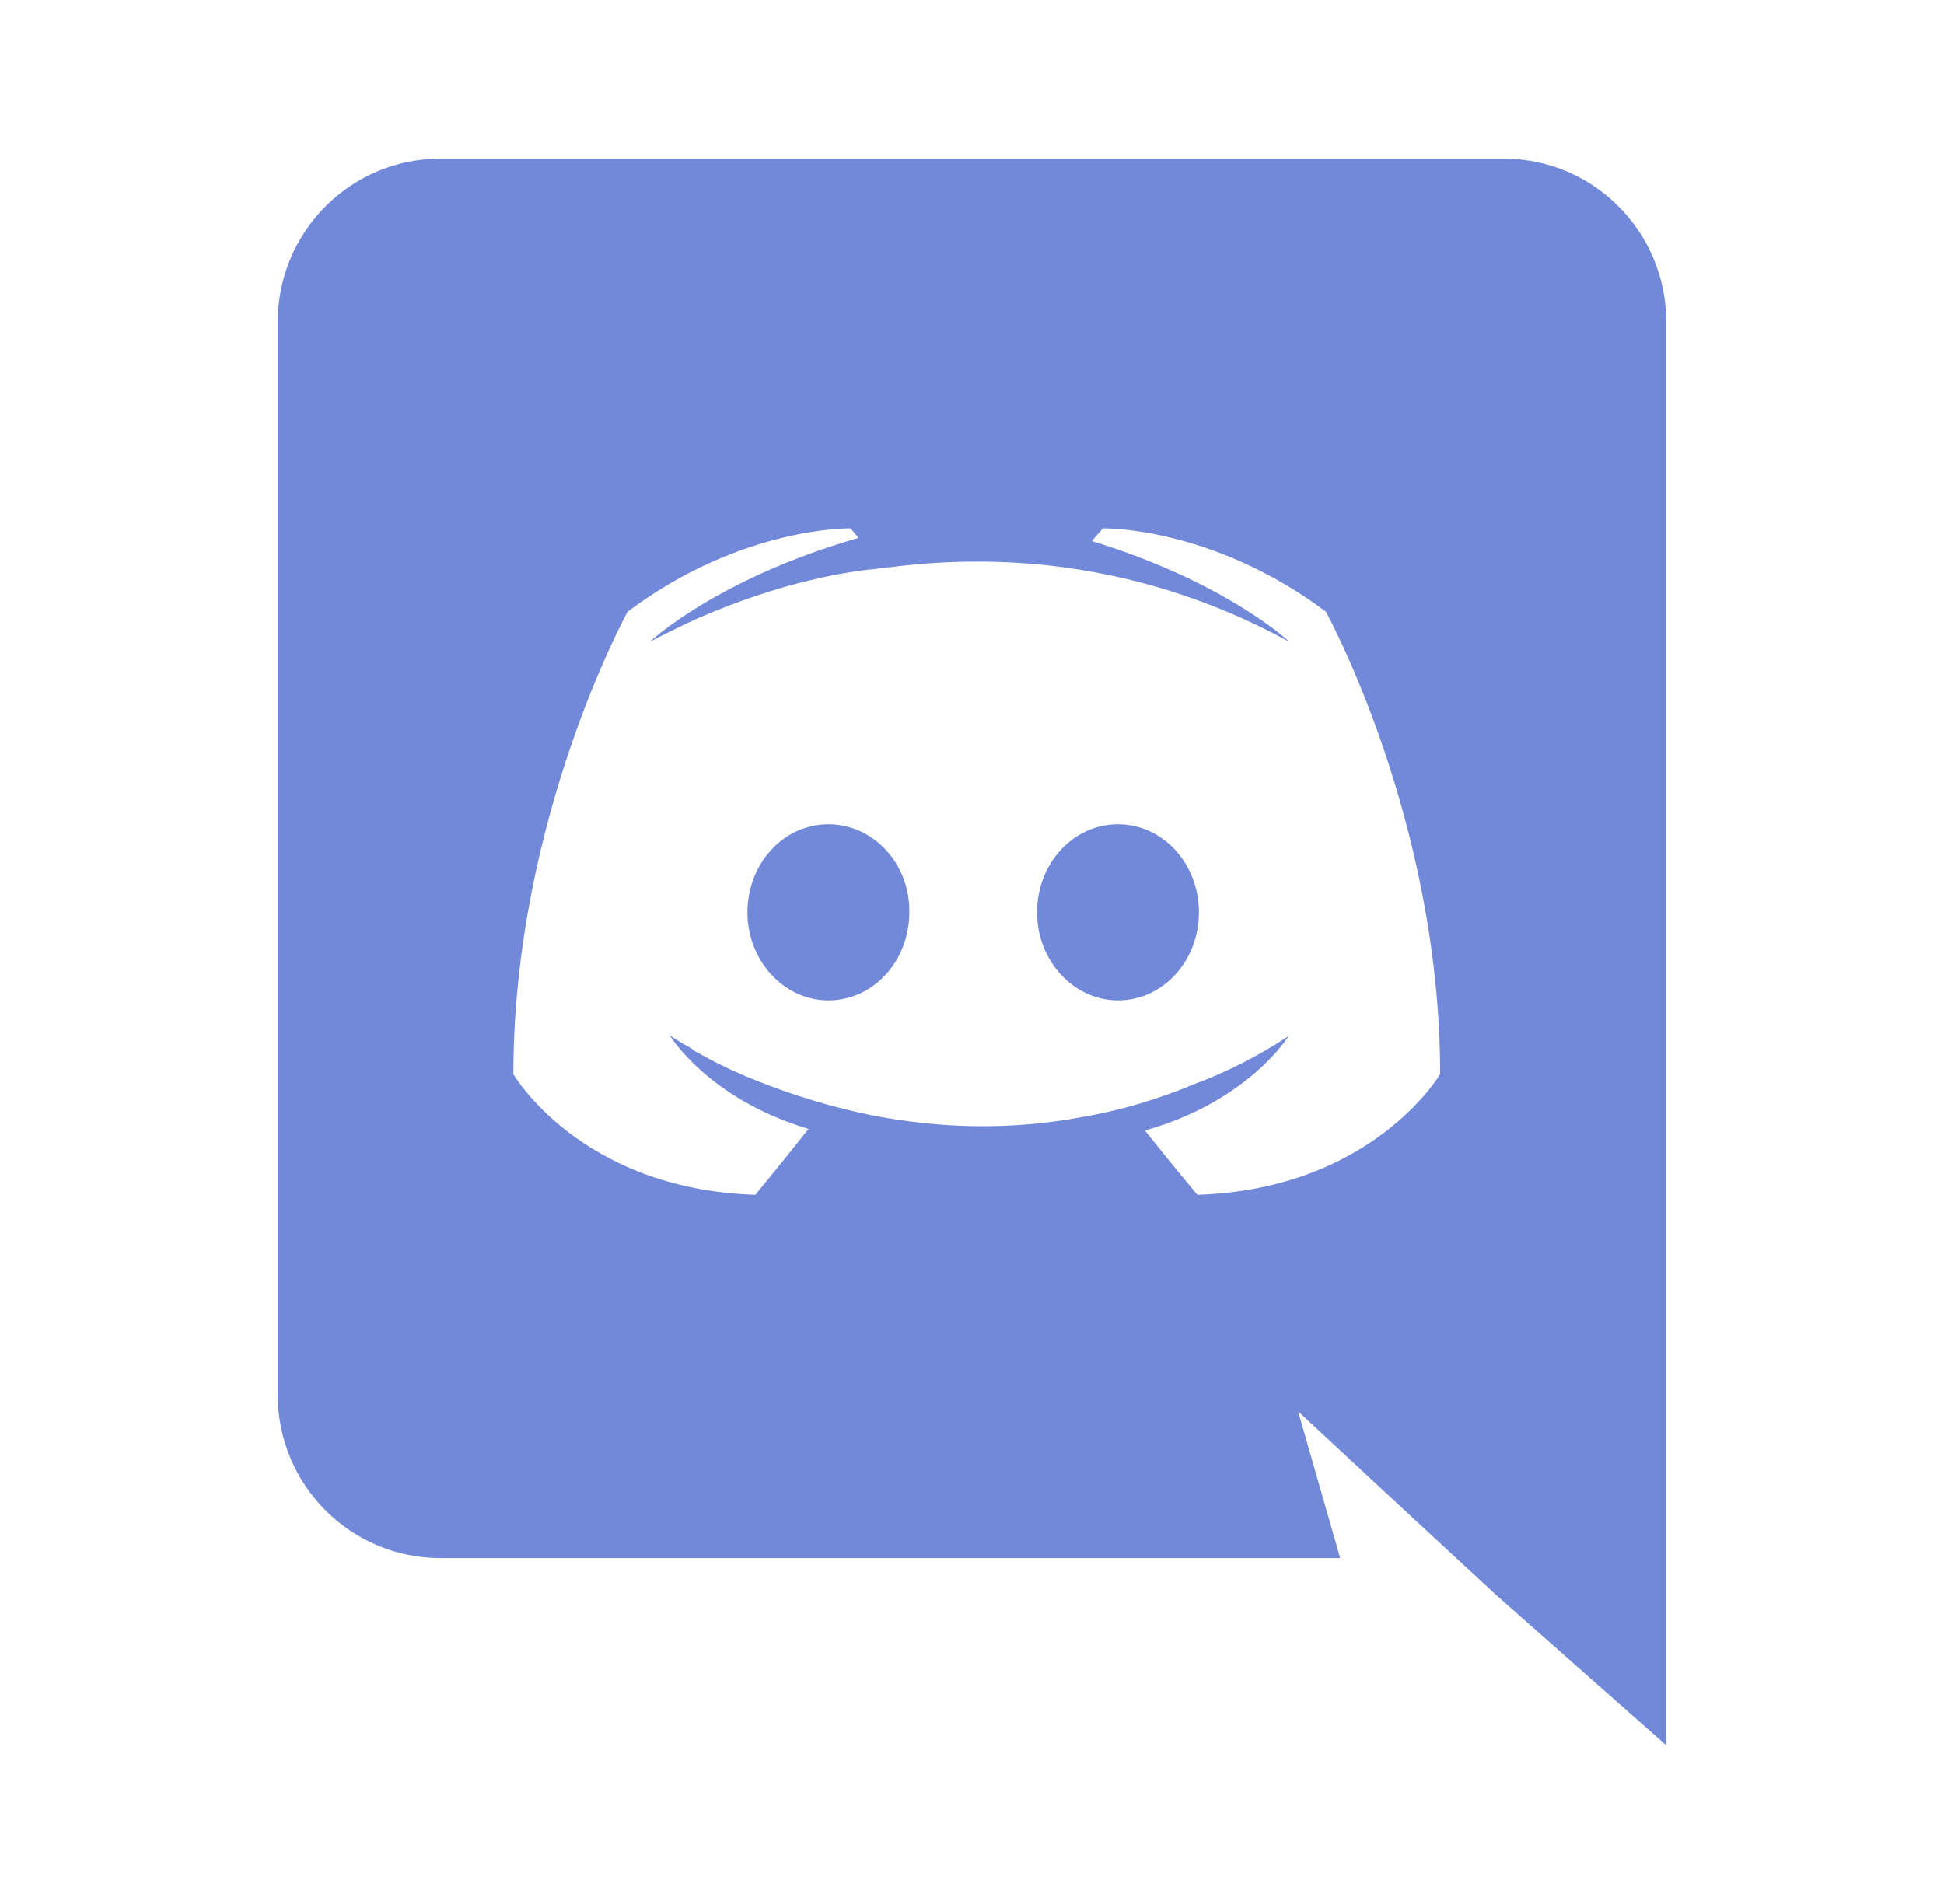
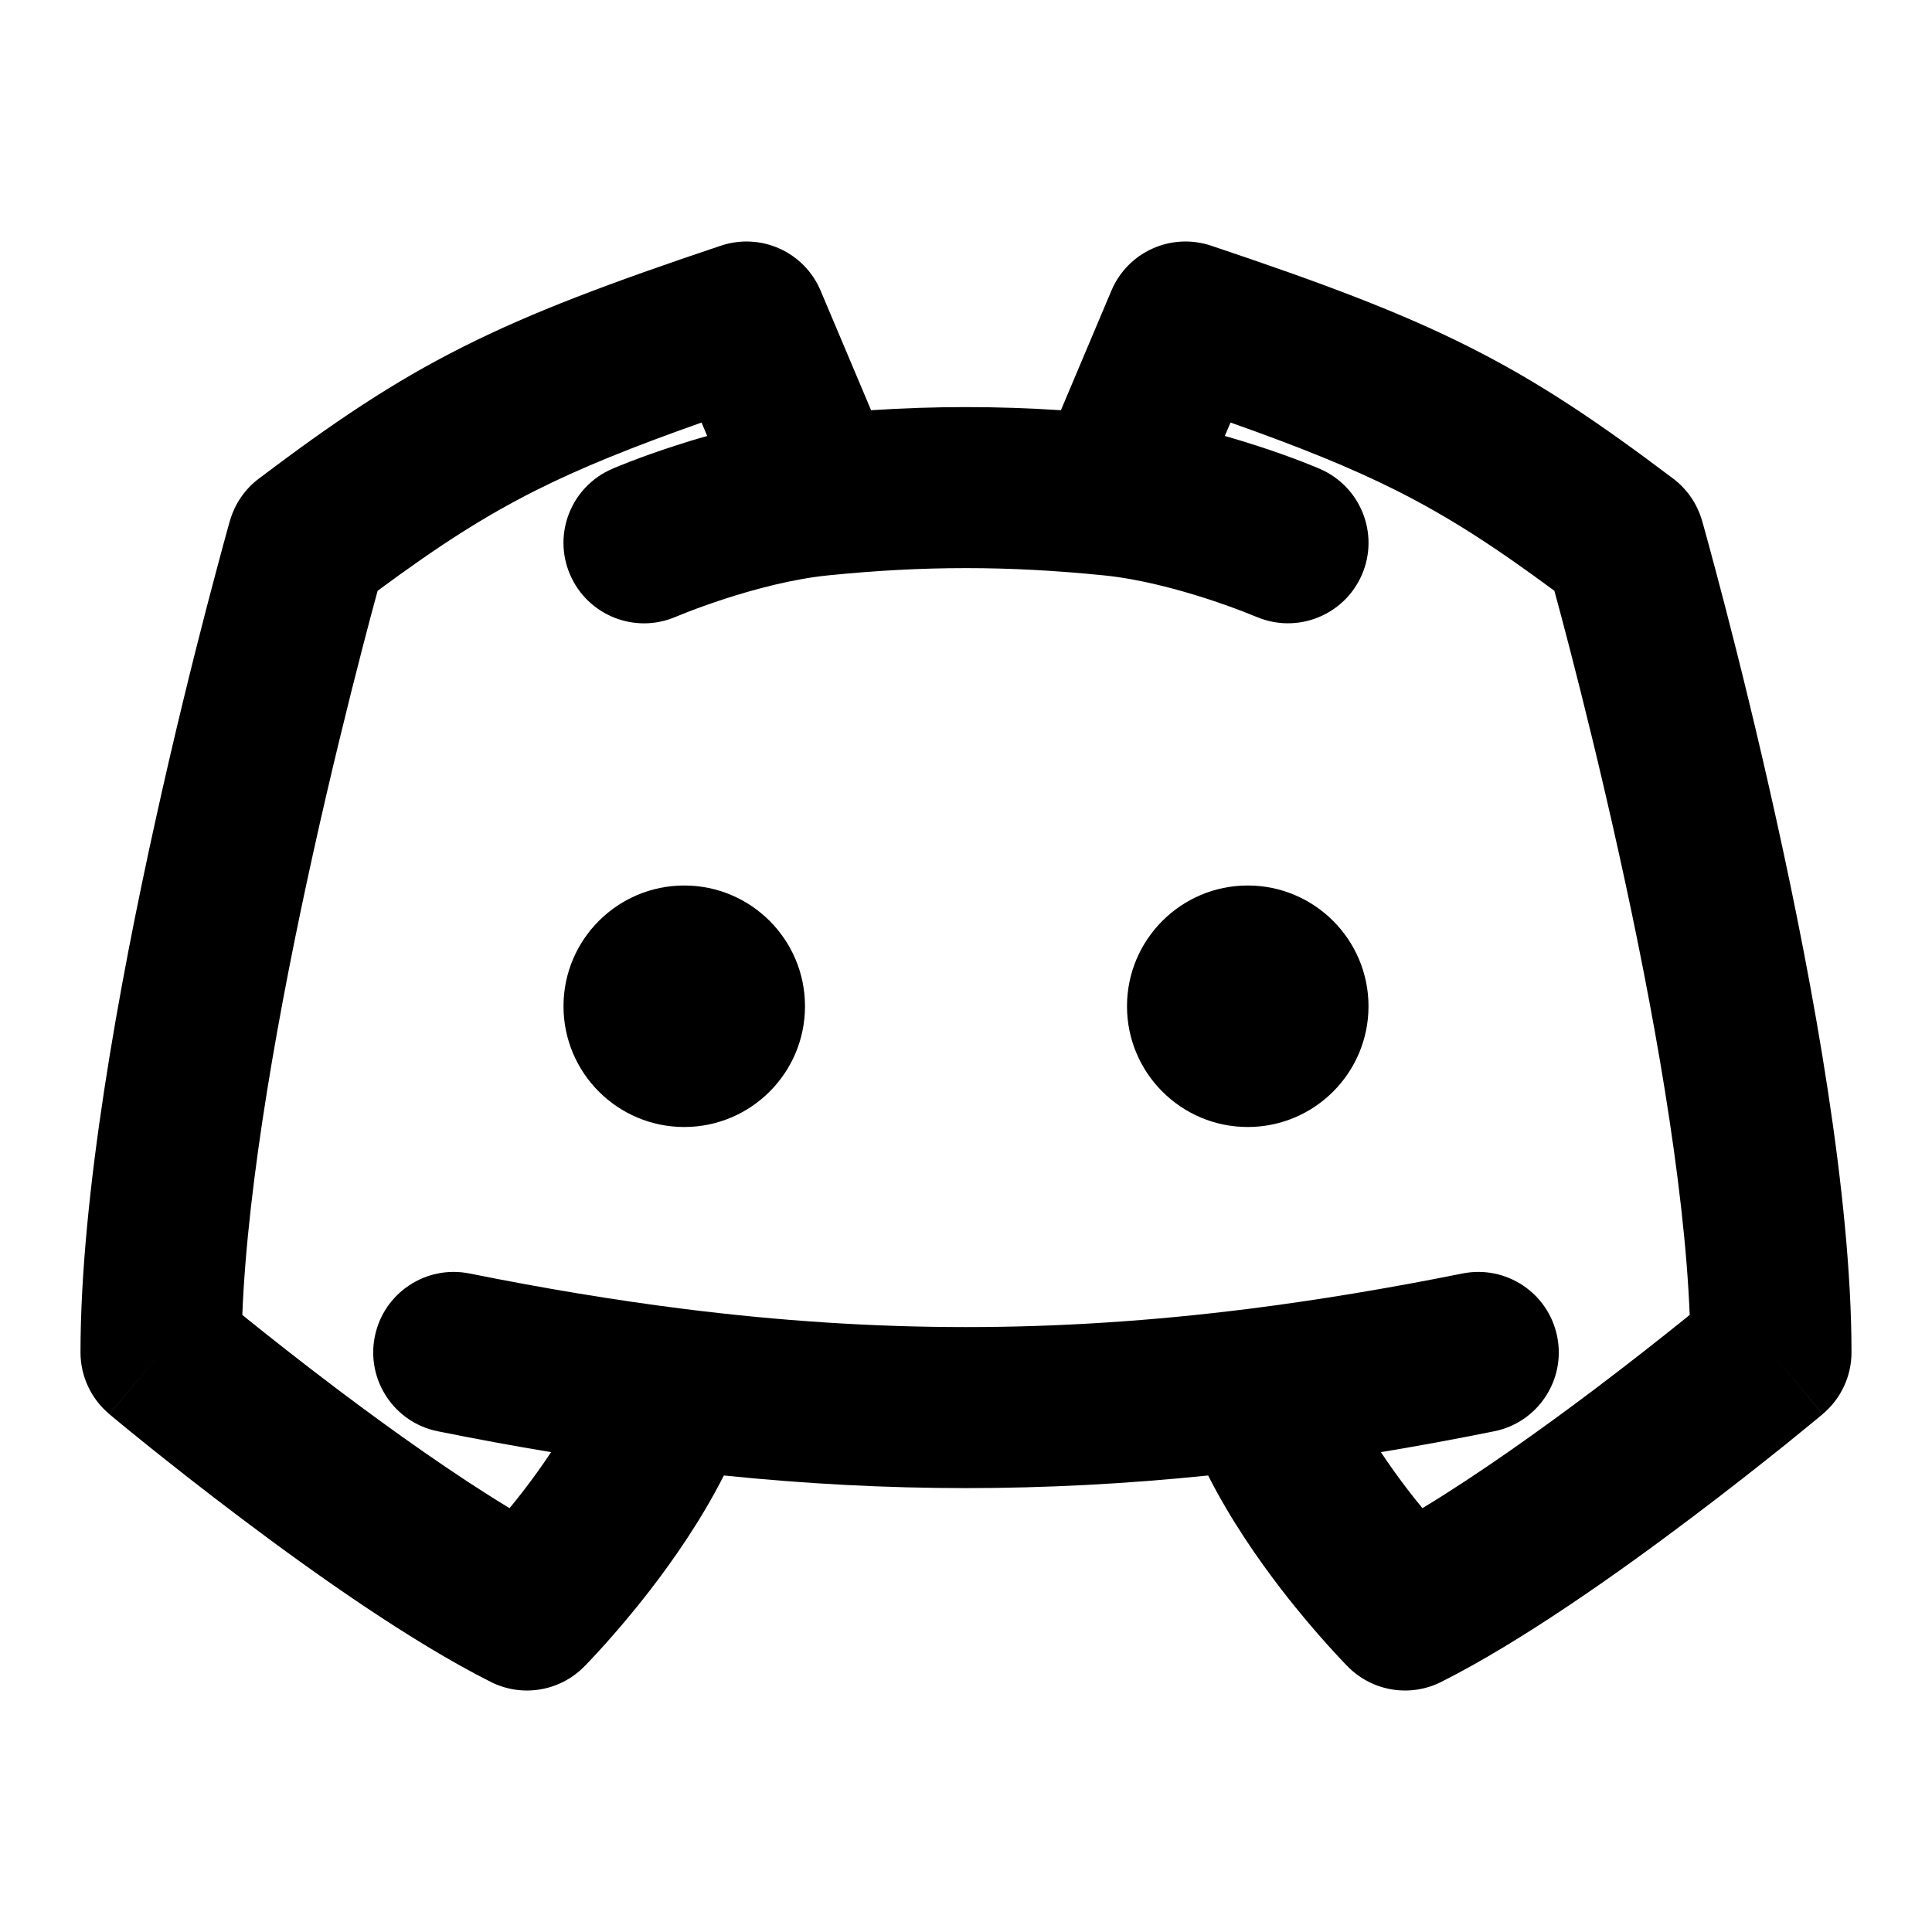
- <svg xmlns="http://www.w3.org/2000/svg" id="Layer_1" viewBox="0 0 245 240">
-   <style>.st0{fill:#7289DA;}</style>
-   <path class="st0" d="M104.4 103.9c-5.7 0-10.2 5-10.2 11.1s4.6 11.1 10.2 11.1c5.7 0 10.2-5 10.2-11.1.1-6.1-4.5-11.1-10.2-11.1zM140.9 103.9c-5.7 0-10.2 5-10.2 11.1s4.6 11.1 10.2 11.1c5.7 0 10.2-5 10.2-11.1s-4.5-11.1-10.2-11.1z" />
-   <path class="st0" d="M189.5 20h-134C44.2 20 35 29.2 35 40.6v135.2c0 11.4 9.2 20.6 20.5 20.6h113.4l-5.3-18.5 12.8 11.9 12.1 11.2 21.5 19V40.6c0-11.4-9.2-20.6-20.5-20.6zm-38.6 130.6s-3.6-4.3-6.6-8.1c13.1-3.7 18.1-11.9 18.1-11.9-4.1 2.7-8 4.6-11.5 5.9-5 2.1-9.8 3.5-14.5 4.3-9.6 1.8-18.4 1.3-25.9-.1-5.7-1.1-10.6-2.7-14.7-4.3-2.3-.9-4.8-2-7.3-3.4-.3-.2-.6-.3-.9-.5-.2-.1-.3-.2-.4-.3-1.8-1-2.8-1.7-2.8-1.7s4.8 8 17.5 11.8c-3 3.8-6.7 8.3-6.7 8.3-22.1-.7-30.5-15.2-30.5-15.2 0-32.2 14.4-58.3 14.4-58.3 14.4-10.8 28.1-10.5 28.1-10.5l1 1.2c-18 5.2-26.3 13.1-26.3 13.1s2.2-1.2 5.9-2.9c10.7-4.7 19.2-6 22.7-6.3.6-.1 1.1-.2 1.7-.2 6.1-.8 13-1 20.2-.2 9.5 1.1 19.7 3.9 30.1 9.6 0 0-7.9-7.5-24.9-12.7l1.4-1.6s13.7-.3 28.1 10.5c0 0 14.4 26.1 14.4 58.3 0 0-8.5 14.5-30.6 15.2z" />
+ <svg xmlns="http://www.w3.org/2000/svg" width="24" height="24" viewBox="0 0 24 24" fill="none">
+   <path fill-rule="evenodd" clip-rule="evenodd" d="M8.955 3.052C9.451 2.886 9.991 3.129 10.194 3.611L10.821 5.096C11.618 5.044 12.382 5.044 13.179 5.096L13.806 3.611C14.009 3.129 14.549 2.886 15.045 3.052C16.417 3.512 17.383 3.873 18.245 4.307C19.117 4.745 19.853 5.242 20.784 5.945C20.958 6.076 21.084 6.26 21.144 6.47L20.182 6.743C21.144 6.47 21.144 6.47 21.144 6.47L21.144 6.47L21.144 6.471L21.145 6.475L21.15 6.49L21.166 6.547C21.179 6.597 21.199 6.669 21.225 6.762C21.275 6.947 21.348 7.216 21.434 7.549C21.607 8.215 21.837 9.141 22.067 10.184C22.523 12.245 23 14.852 23 16.8C23 17.096 22.869 17.376 22.642 17.566L22 16.8C22.642 17.566 22.642 17.567 22.642 17.567L22.642 17.567L22.641 17.567L22.64 17.569L22.633 17.574L22.608 17.595C22.586 17.613 22.555 17.639 22.515 17.672C22.434 17.739 22.317 17.834 22.172 17.951C21.882 18.184 21.476 18.505 21.011 18.855C20.098 19.544 18.9 20.392 17.904 20.893C17.518 21.088 17.05 21.012 16.745 20.705L17.454 20C16.745 20.705 16.745 20.705 16.745 20.705L16.745 20.705L16.744 20.704L16.743 20.702L16.738 20.697L16.722 20.682C16.71 20.669 16.692 20.65 16.67 20.627C16.626 20.581 16.565 20.515 16.491 20.433C16.343 20.268 16.142 20.035 15.924 19.753C15.633 19.376 15.287 18.88 15.008 18.329C12.972 18.538 11.028 18.538 8.992 18.329C8.713 18.88 8.367 19.376 8.076 19.753C7.858 20.035 7.657 20.268 7.509 20.433C7.435 20.515 7.374 20.581 7.33 20.627C7.308 20.65 7.29 20.669 7.278 20.682L7.262 20.697L7.257 20.702L7.256 20.704L7.255 20.705L7.255 20.705C7.255 20.705 7.255 20.705 6.545 20L7.255 20.705C6.95 21.012 6.482 21.088 6.096 20.893C5.1 20.392 3.902 19.544 2.989 18.855C2.524 18.505 2.118 18.184 1.828 17.951C1.682 17.834 1.566 17.739 1.485 17.672C1.445 17.639 1.414 17.613 1.392 17.595L1.367 17.574L1.36 17.569L1.359 17.567L1.358 17.567L1.358 17.567C1.358 17.567 1.358 17.566 2 16.8L1.358 17.566C1.131 17.376 1 17.096 1 16.8C1 14.852 1.477 12.245 1.933 10.184C2.163 9.141 2.393 8.215 2.566 7.549C2.653 7.216 2.725 6.947 2.775 6.762C2.801 6.669 2.821 6.597 2.834 6.547L2.85 6.49L2.855 6.475L2.856 6.471L2.856 6.47L2.856 6.47C2.856 6.47 2.856 6.47 3.818 6.743L2.856 6.47C2.916 6.26 3.042 6.076 3.216 5.945C4.147 5.242 4.883 4.745 5.755 4.307C6.618 3.873 7.583 3.512 8.955 3.052ZM4.691 7.339C4.643 7.515 4.578 7.757 4.502 8.051C4.334 8.7 4.11 9.602 3.886 10.616C3.472 12.489 3.076 14.668 3.01 16.334L3.081 16.392C3.36 16.616 3.749 16.924 4.193 17.259C4.87 17.769 5.641 18.318 6.33 18.735C6.383 18.671 6.437 18.603 6.493 18.531C6.613 18.375 6.733 18.21 6.846 18.039C6.385 17.963 5.916 17.876 5.439 17.78C4.898 17.672 4.547 17.144 4.656 16.603C4.765 16.061 5.292 15.711 5.834 15.82C6.755 16.005 7.635 16.151 8.489 16.259C10.891 16.561 13.109 16.561 15.511 16.259C16.365 16.151 17.245 16.005 18.166 15.82C18.708 15.711 19.235 16.061 19.344 16.603C19.453 17.144 19.102 17.672 18.561 17.78C18.084 17.876 17.615 17.963 17.154 18.039C17.267 18.21 17.387 18.375 17.507 18.531C17.563 18.603 17.617 18.671 17.67 18.735C18.359 18.318 19.13 17.769 19.807 17.259C20.251 16.924 20.64 16.616 20.919 16.392L20.99 16.334C20.924 14.668 20.529 12.489 20.114 10.616C19.89 9.602 19.666 8.7 19.498 8.051C19.422 7.757 19.357 7.515 19.309 7.339C18.56 6.785 17.99 6.417 17.346 6.093C16.788 5.813 16.158 5.557 15.286 5.249L15.215 5.416C15.359 5.456 15.493 5.498 15.614 5.537C15.841 5.61 16.031 5.68 16.167 5.732C16.235 5.759 16.289 5.78 16.328 5.796L16.374 5.815L16.387 5.821L16.392 5.823L16.393 5.823L16.394 5.824L16.394 5.824C16.394 5.824 16.394 5.824 16 6.743L16.394 5.824C16.902 6.042 17.137 6.63 16.919 7.137C16.701 7.644 16.114 7.879 15.607 7.662L15.606 7.662L15.606 7.662L15.606 7.662L15.601 7.66L15.571 7.648C15.544 7.637 15.503 7.62 15.448 7.599C15.34 7.557 15.183 7.5 14.997 7.439C14.614 7.315 14.145 7.191 13.717 7.148C12.525 7.027 11.475 7.027 10.283 7.148C9.855 7.191 9.386 7.315 9.003 7.439C8.817 7.5 8.66 7.557 8.552 7.599C8.497 7.62 8.456 7.637 8.429 7.648L8.4 7.66L8.394 7.662L8.394 7.662C7.887 7.88 7.299 7.645 7.081 7.137C6.863 6.63 7.098 6.042 7.606 5.824L8 6.743C7.606 5.824 7.606 5.824 7.606 5.824L7.606 5.824L7.607 5.823L7.608 5.823L7.613 5.821L7.626 5.815L7.672 5.796C7.711 5.78 7.765 5.759 7.833 5.732C7.969 5.68 8.159 5.61 8.386 5.537C8.507 5.498 8.641 5.456 8.785 5.416L8.715 5.249C7.842 5.557 7.211 5.813 6.654 6.093C6.01 6.417 5.44 6.785 4.691 7.339ZM17 12.5C17 13.328 16.328 14 15.5 14C14.672 14 14 13.328 14 12.5C14 11.672 14.672 11 15.5 11C16.328 11 17 11.672 17 12.5ZM8.5 14C9.328 14 10 13.328 10 12.5C10 11.672 9.328 11 8.5 11C7.672 11 7 11.672 7 12.5C7 13.328 7.672 14 8.5 14Z" fill="black" />
</svg>
